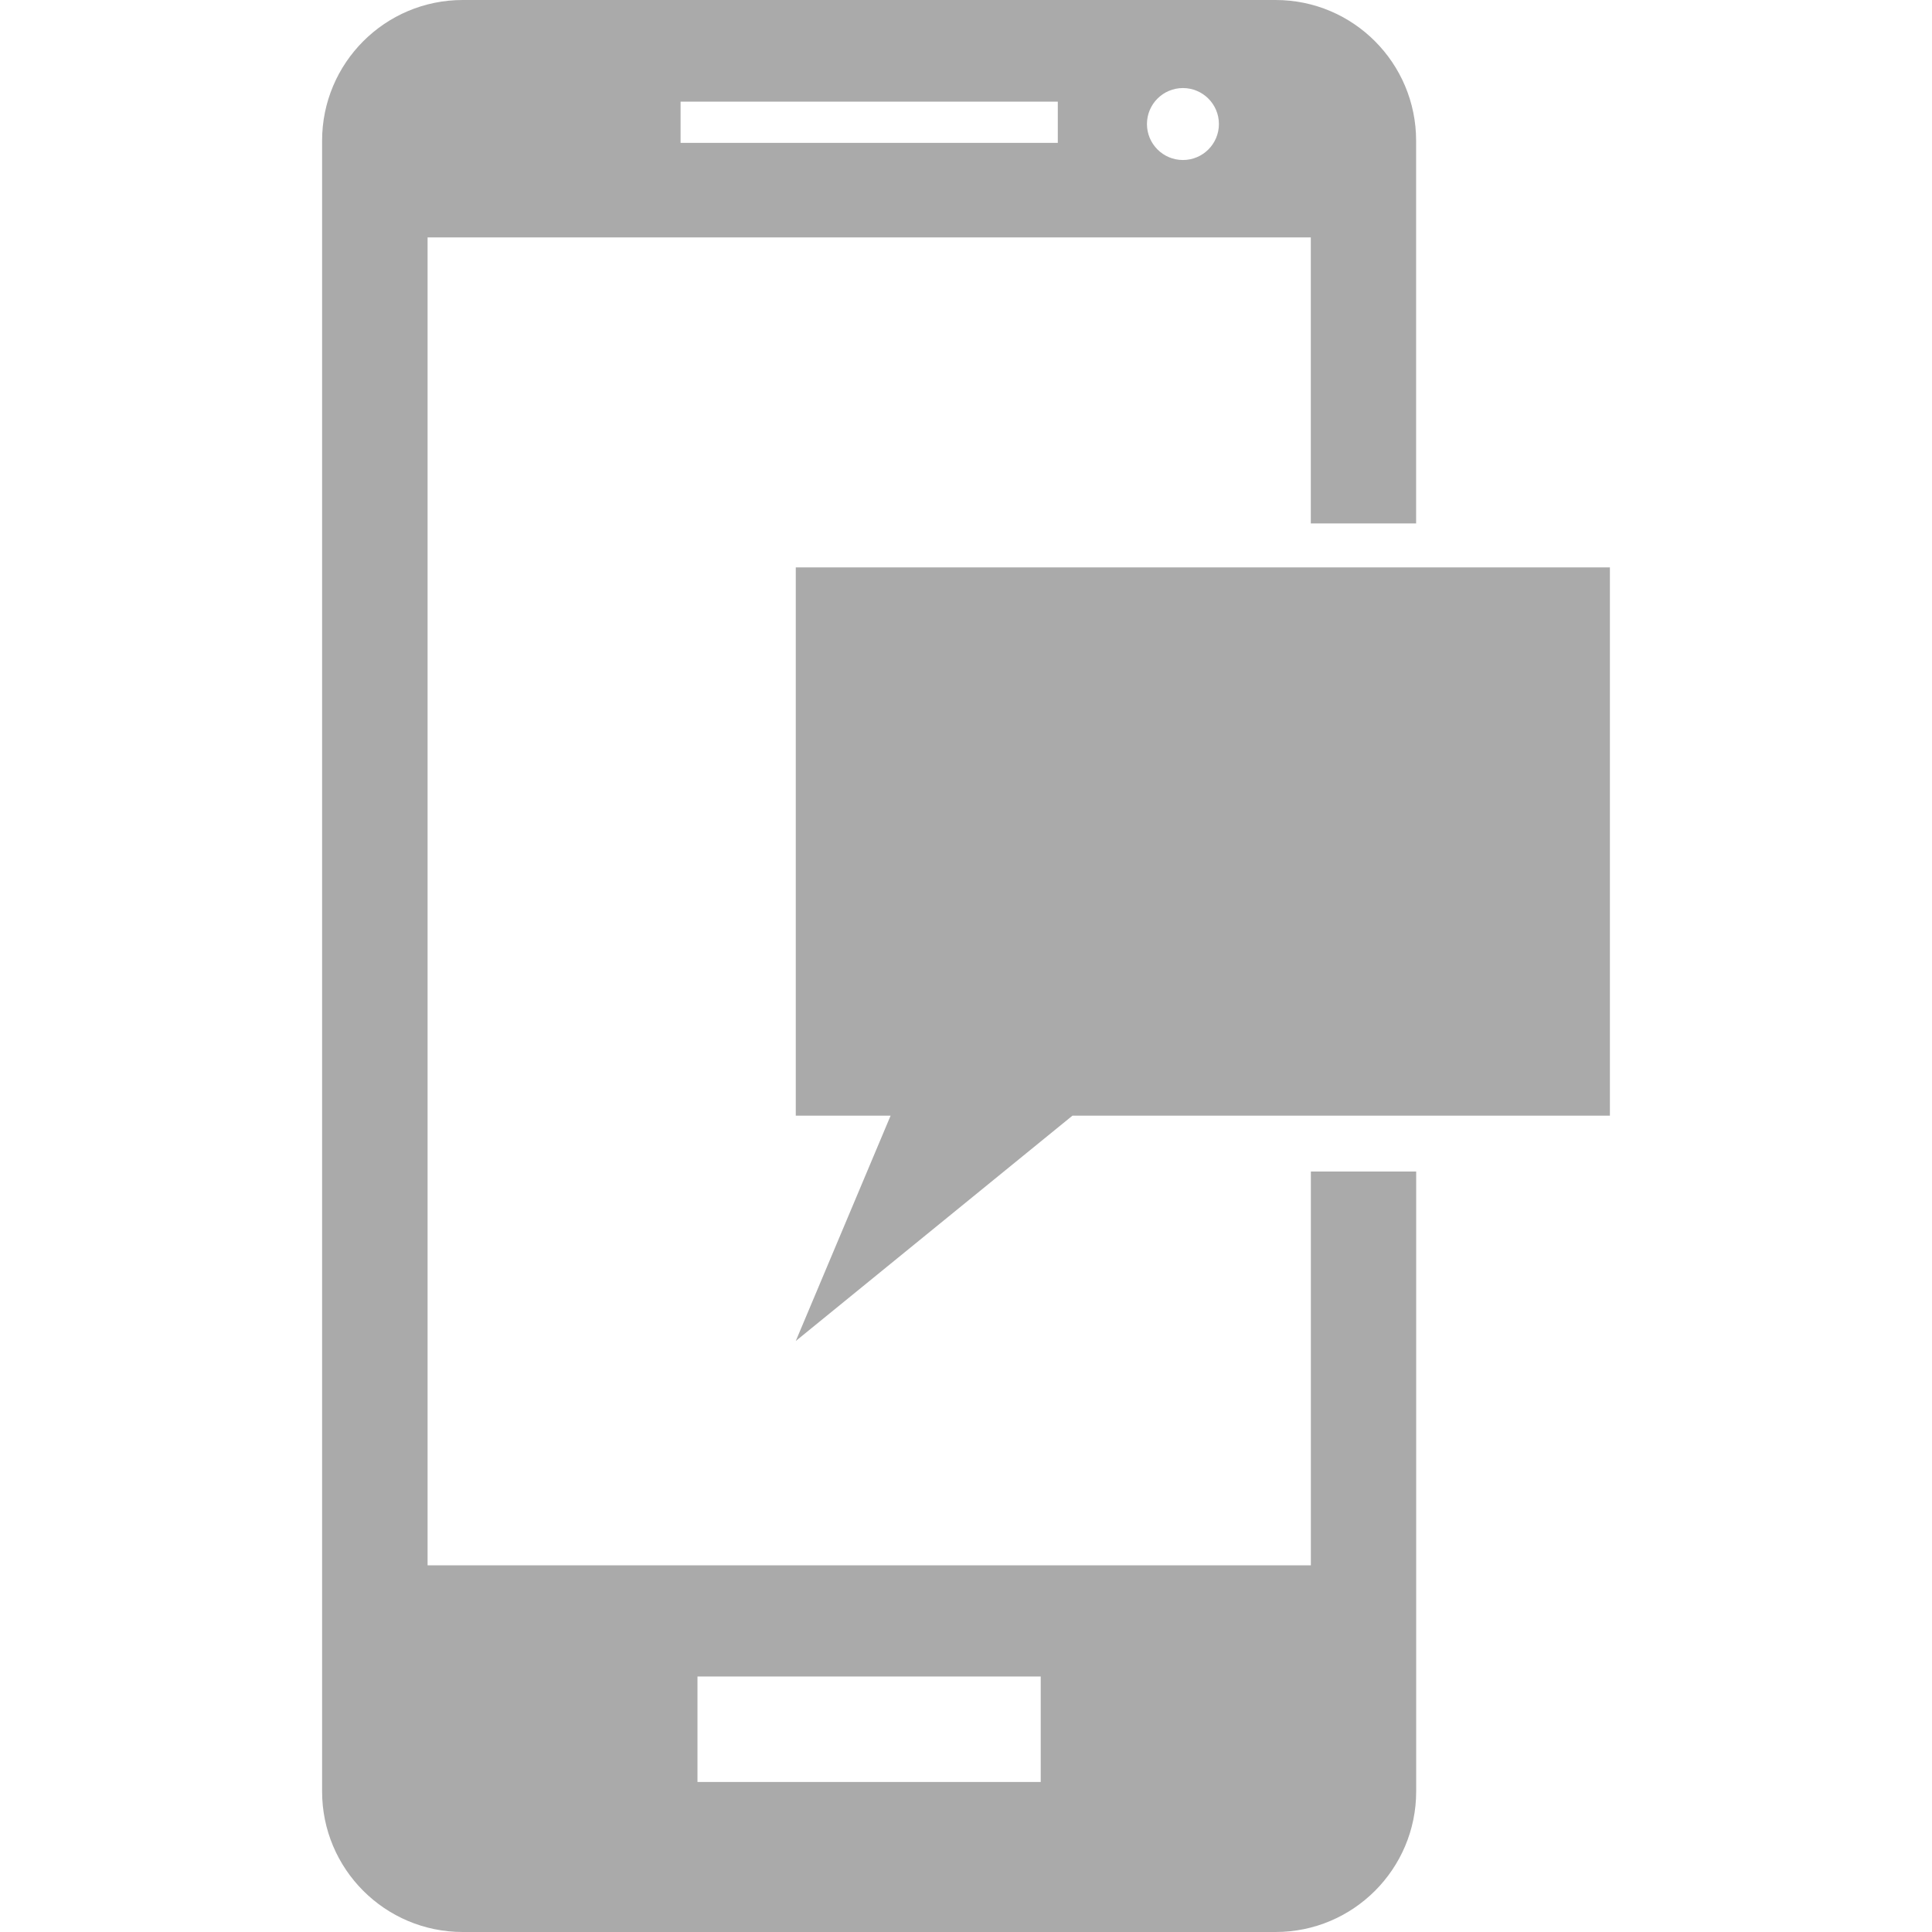
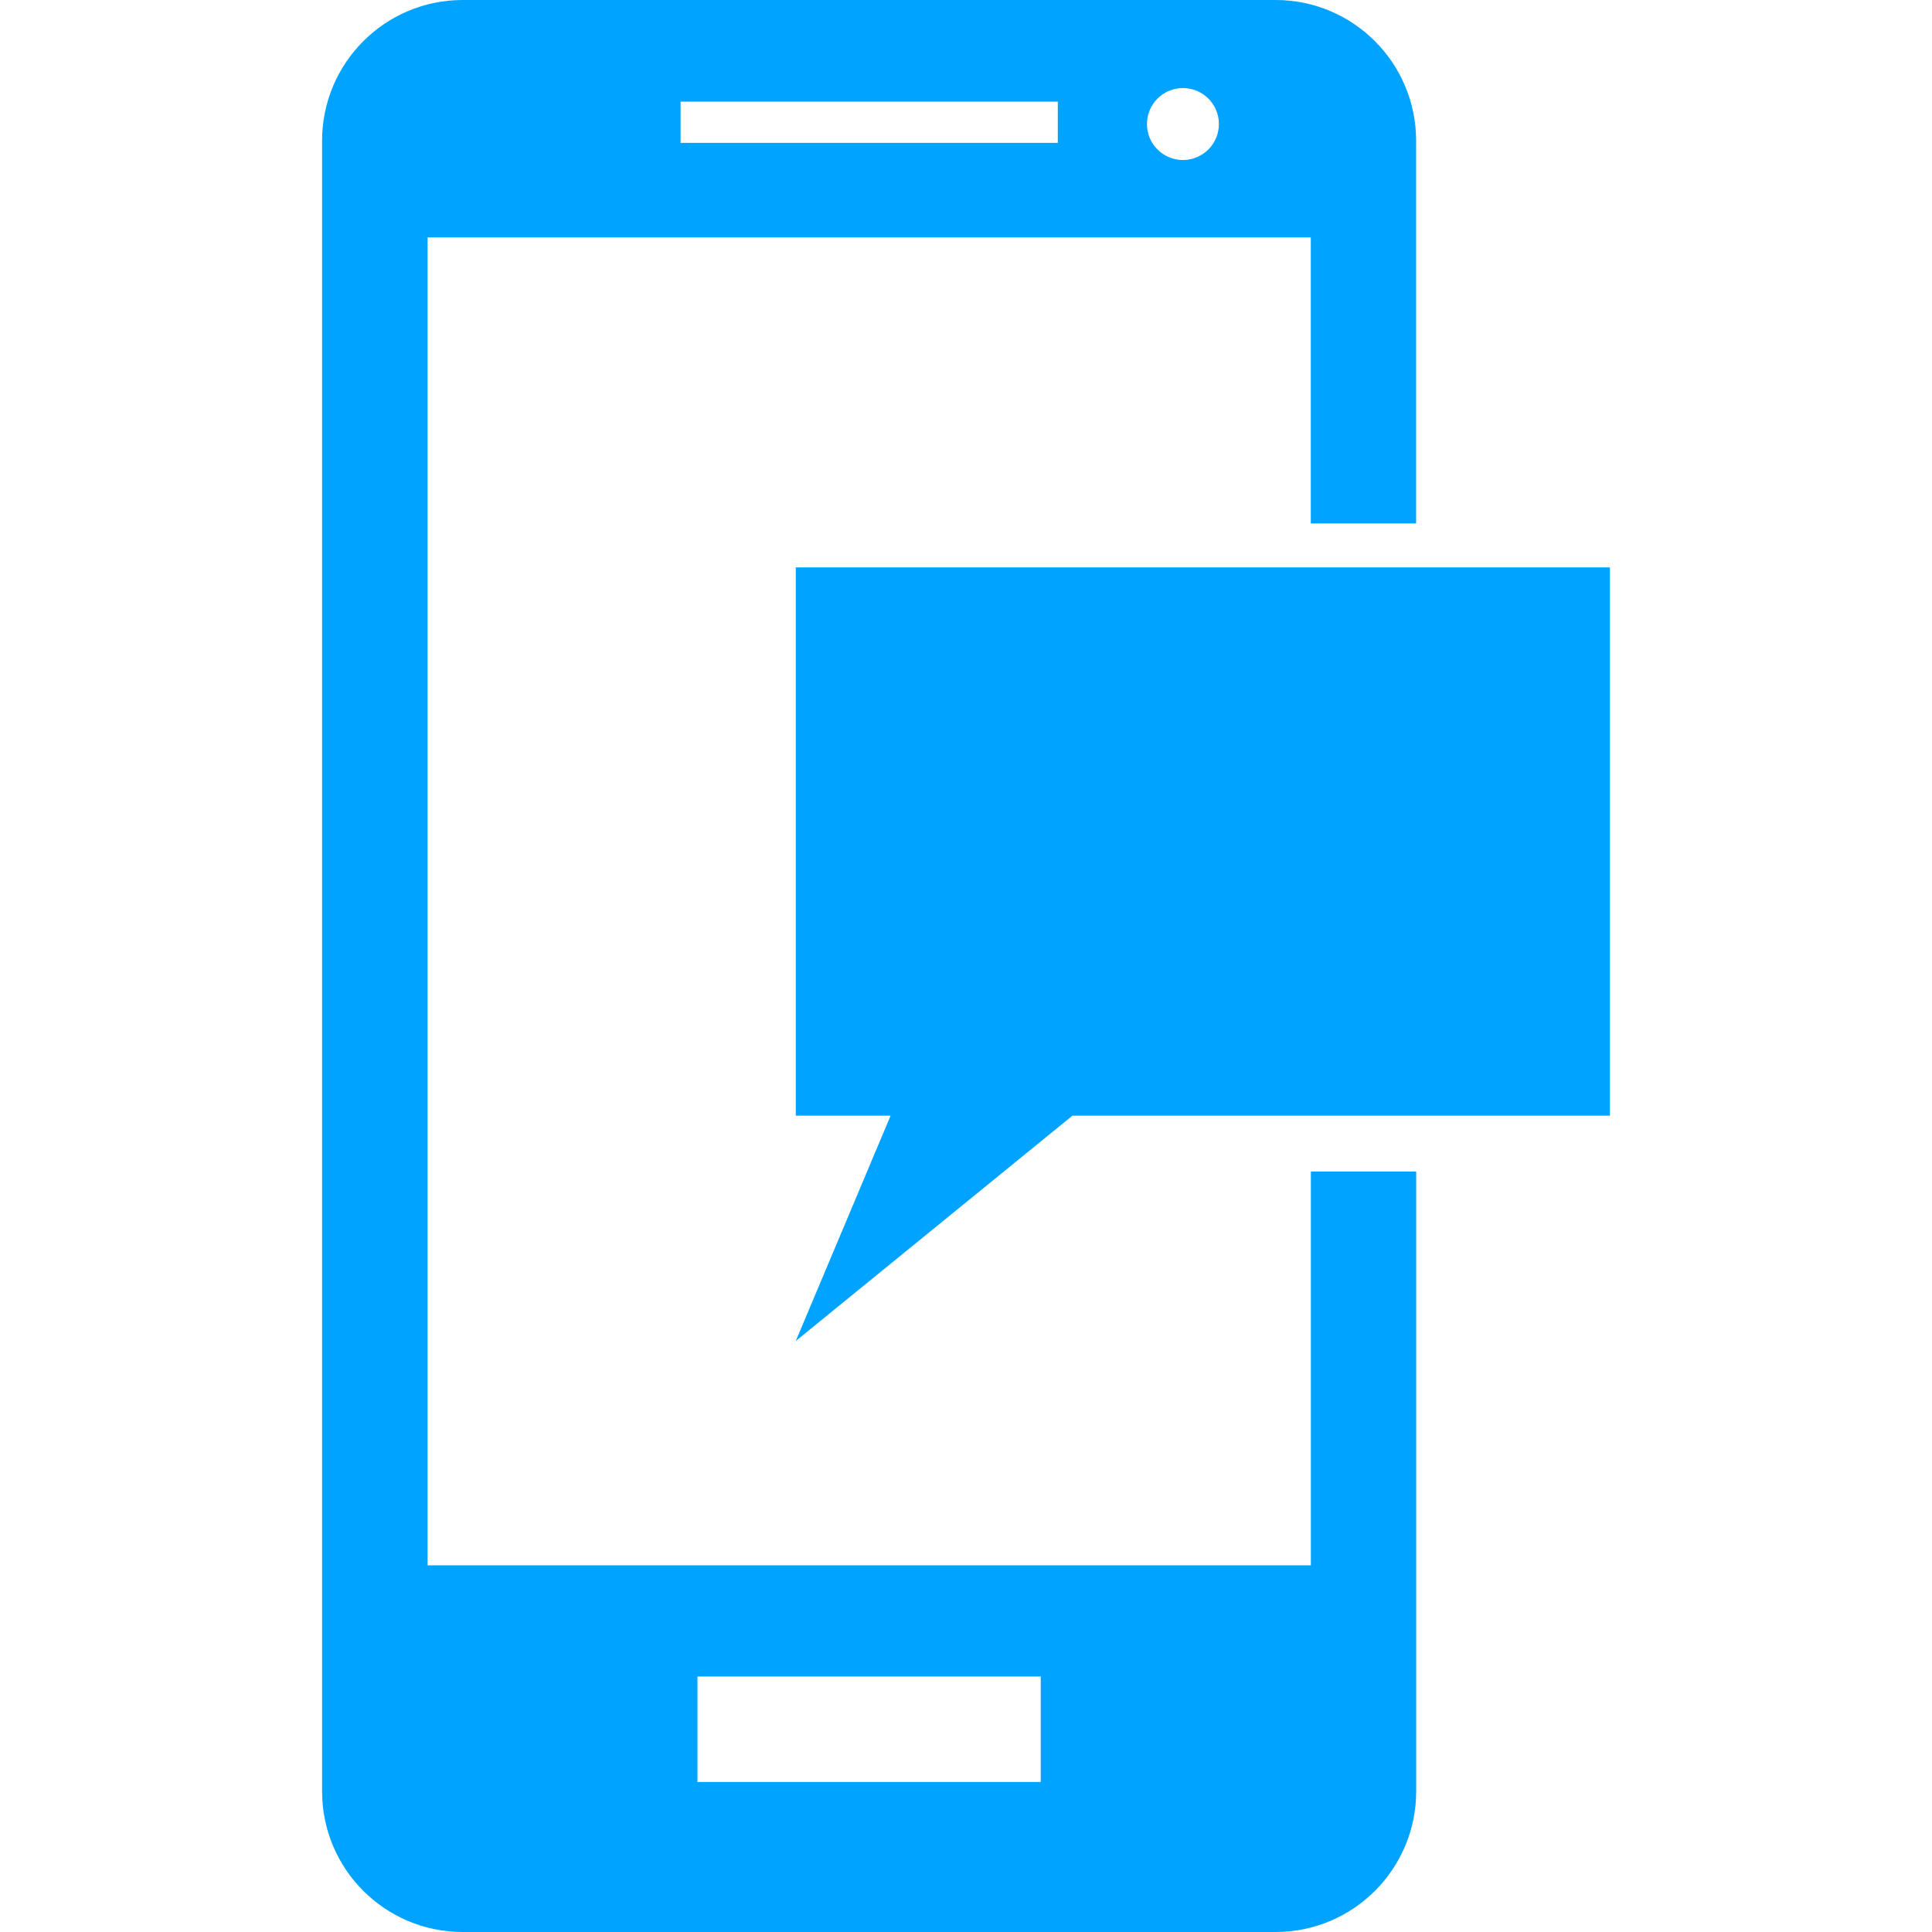
<svg xmlns="http://www.w3.org/2000/svg" version="1.1" id="Capa_1" x="0px" y="0px" viewBox="0 0 31.683 31.683" style="enable-background:new 0 0 31.683 31.683;" xml:space="preserve" width="512px" height="512px">
  <g>
    <g>
-       <path d="M21.497,25.67H7.012V3.893h14.484v4.691h1.727V2.308C23.223,1.034,22.192,0,20.919,0H7.589   C6.313,0,5.282,1.034,5.282,2.308v27.069c0,1.273,1.031,2.306,2.307,2.306h13.33c1.273,0,2.305-1.033,2.305-2.306V19.212h-1.727   V25.67z M19.399,1.444c0.326,0,0.59,0.264,0.59,0.59s-0.264,0.59-0.59,0.59s-0.59-0.264-0.59-0.59S19.073,1.444,19.399,1.444z    M11.161,1.667h6.186v0.676h-6.186V1.667z M17.067,29.223h-5.629v-1.73h5.629V29.223z" data-original="#000000" class="active-path" data-old_color="#aaaaaa" fill="#aaaaaa" />
-       <path d="M13.05,18.296h1.555l-1.555,3.695l4.537-3.695h8.814V9.305H13.05V18.296z" data-original="#000000" class="active-path" data-old_color="#aaaaaa" fill="#aaaaaa" />
+       <path d="M21.497,25.67H7.012V3.893h14.484v4.691h1.727V2.308C23.223,1.034,22.192,0,20.919,0H7.589   C6.313,0,5.282,1.034,5.282,2.308v27.069c0,1.273,1.031,2.306,2.307,2.306h13.33c1.273,0,2.305-1.033,2.305-2.306V19.212h-1.727   V25.67z M19.399,1.444c0.326,0,0.59,0.264,0.59,0.59s-0.264,0.59-0.59,0.59s-0.59-0.264-0.59-0.59S19.073,1.444,19.399,1.444z    M11.161,1.667h6.186v0.676h-6.186V1.667z M17.067,29.223h-5.629v-1.73h5.629V29.223z" data-original="#000000" class="active-path" data-old_color="#aaaaaa" fill="#00a3ff" />
+       <path d="M13.05,18.296h1.555l-1.555,3.695l4.537-3.695h8.814V9.305H13.05V18.296z" data-original="#000000" class="active-path" data-old_color="#aaaaaa" fill="#00a3ff" />
      <g>
	</g>
      <g>
	</g>
      <g>
	</g>
      <g>
	</g>
      <g>
	</g>
      <g>
	</g>
      <g>
	</g>
      <g>
	</g>
      <g>
	</g>
      <g>
	</g>
      <g>
	</g>
      <g>
	</g>
      <g>
	</g>
      <g>
	</g>
      <g>
	</g>
    </g>
  </g>
</svg>
